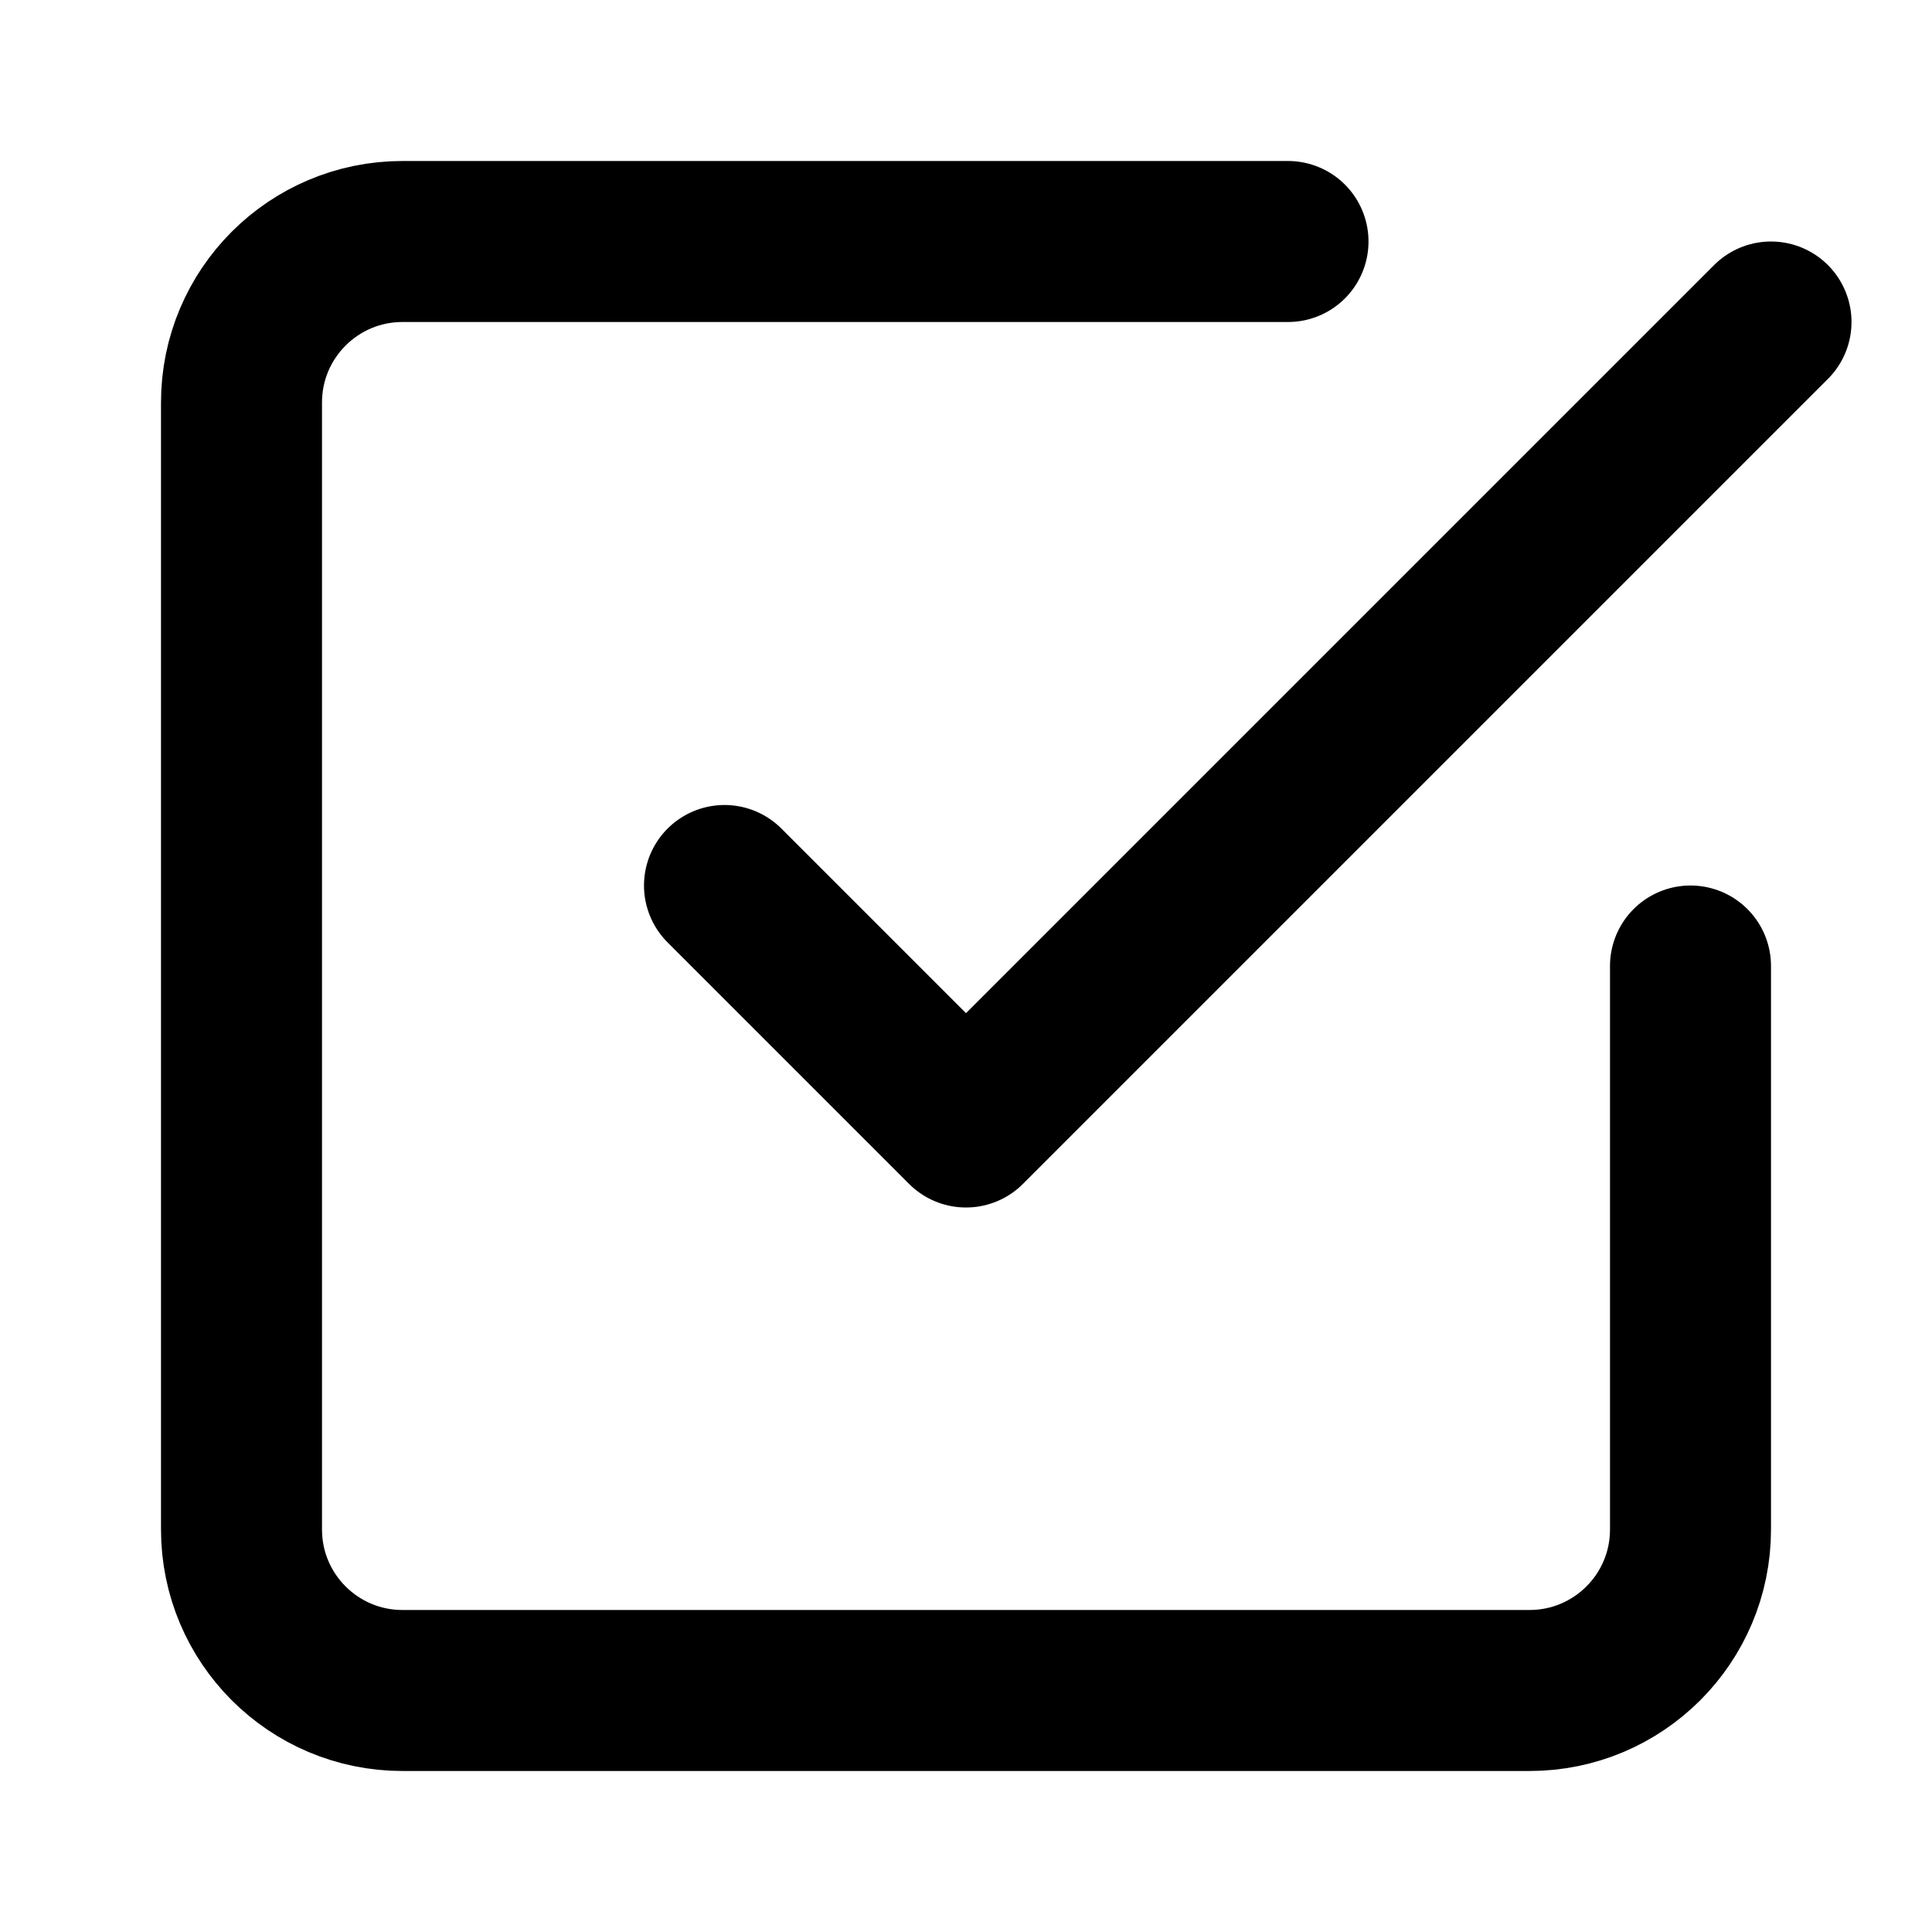
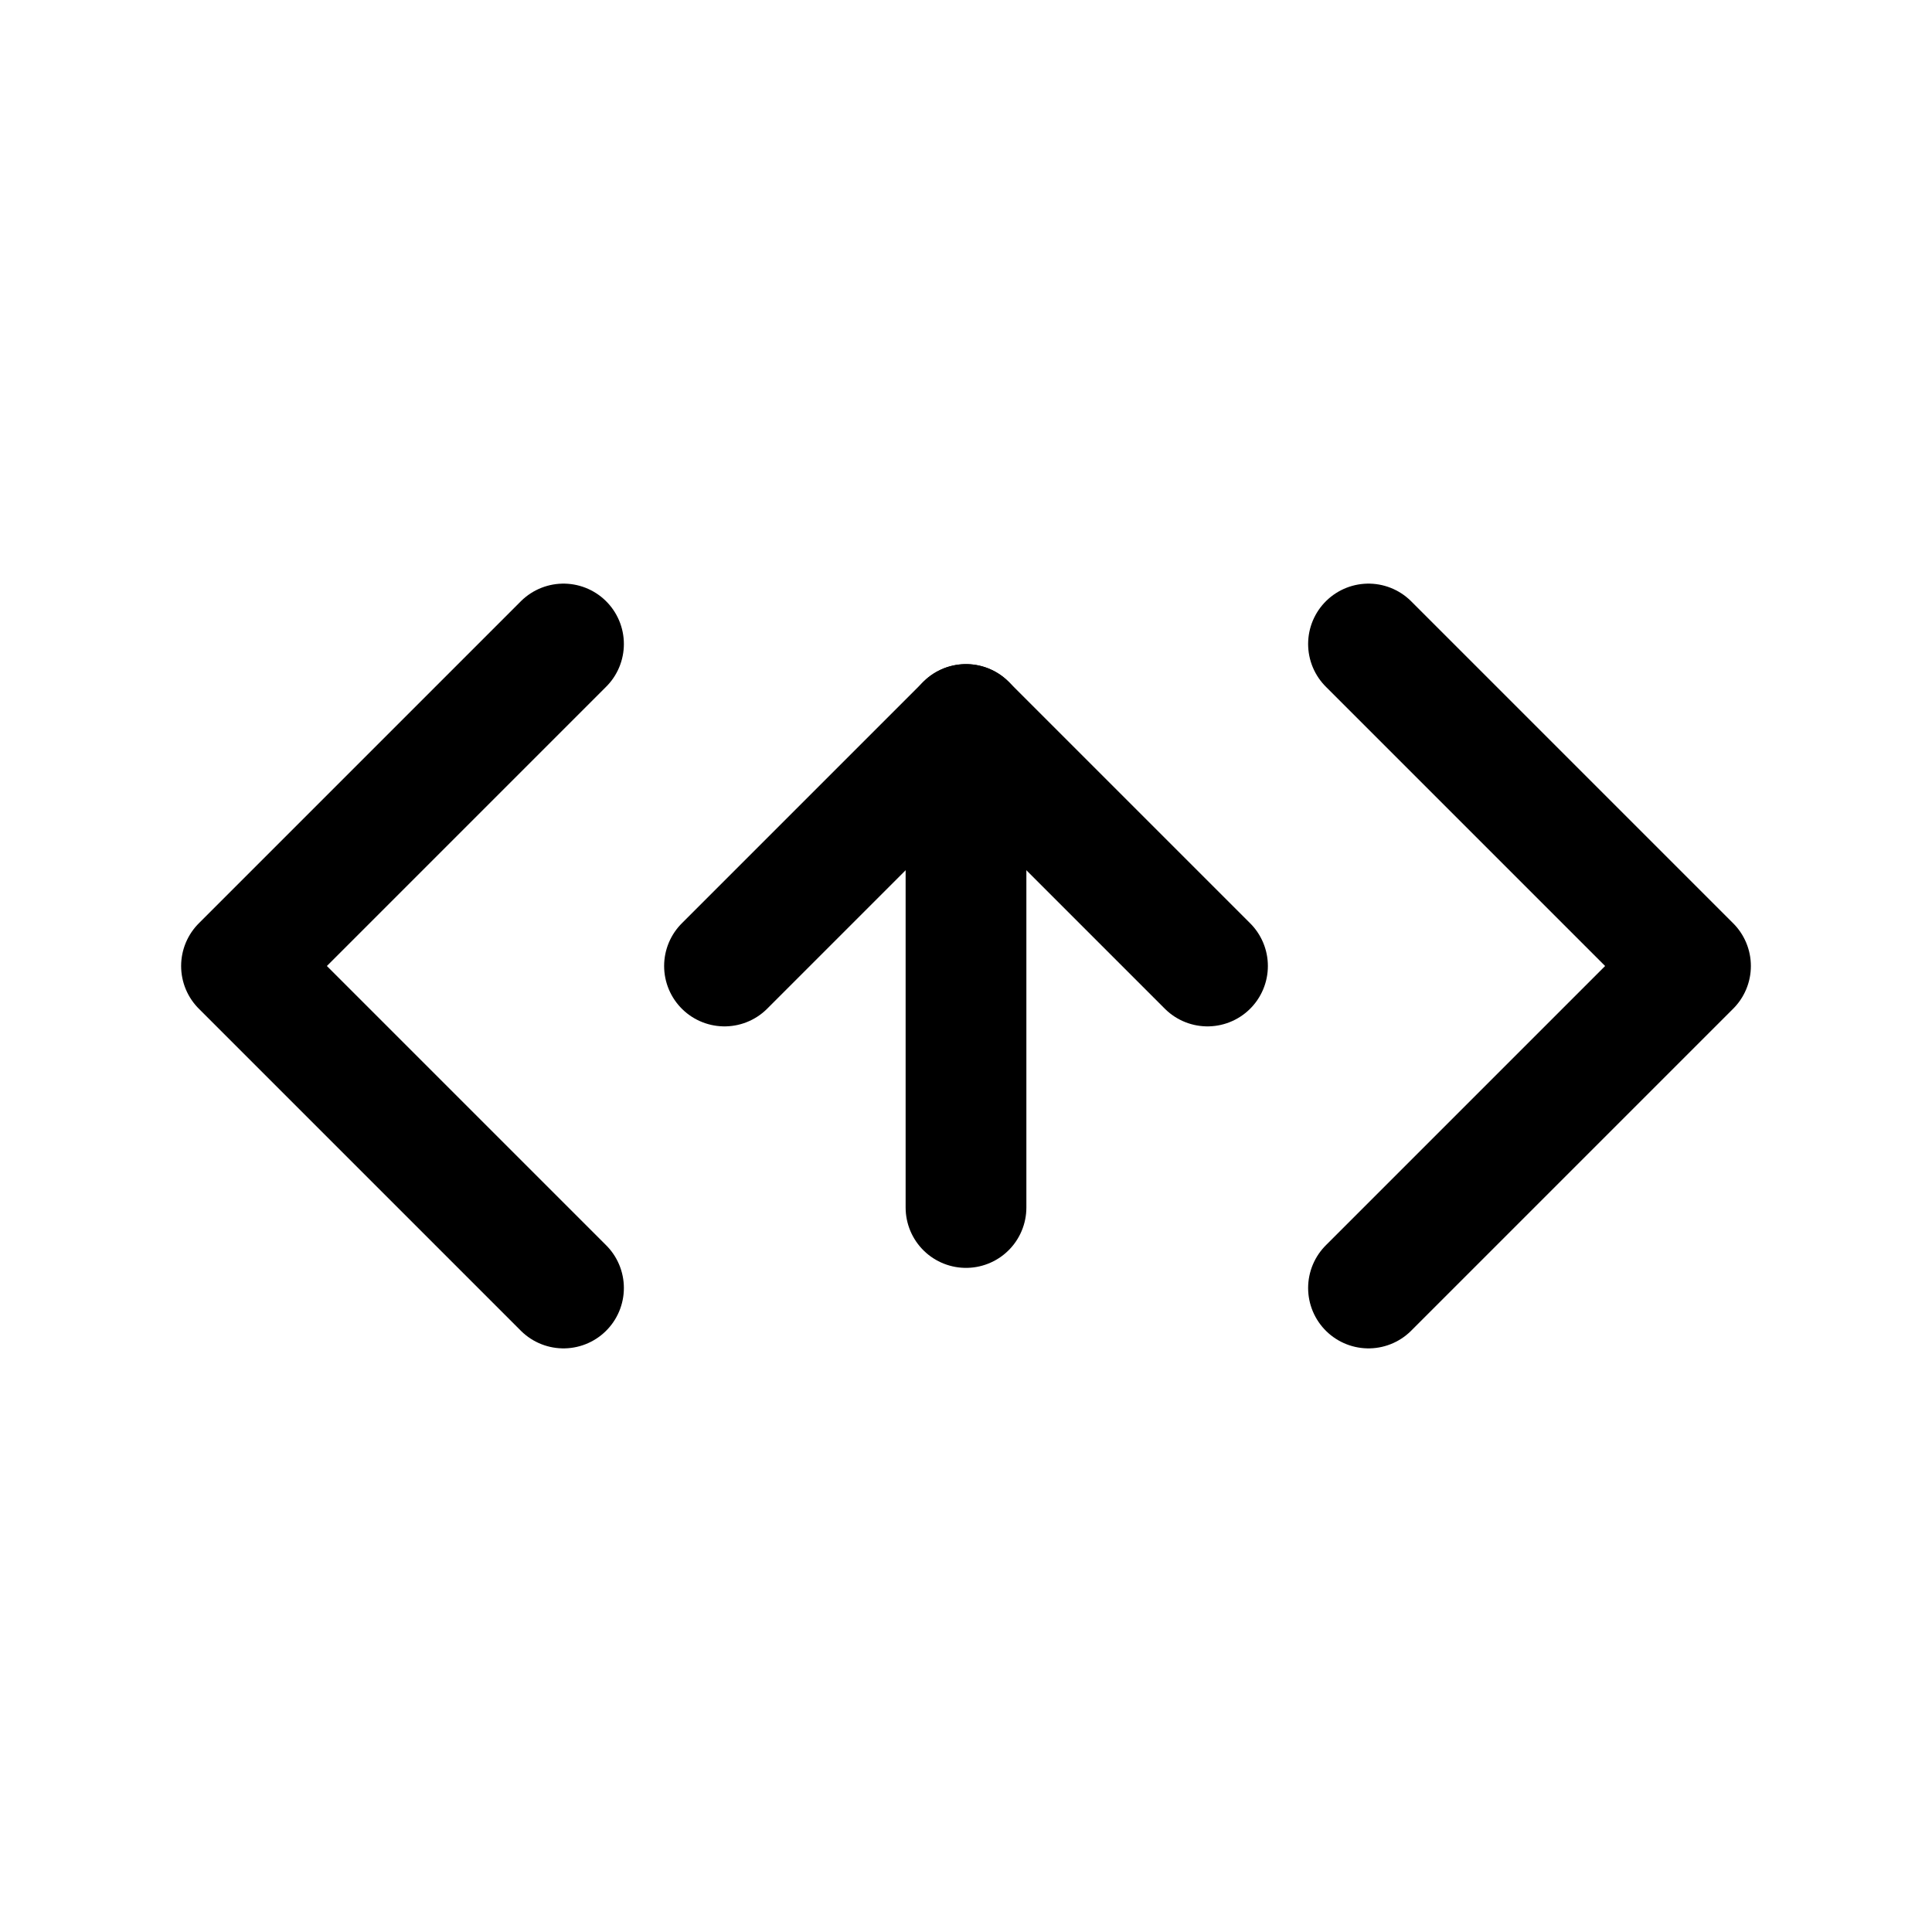
- <svg xmlns="http://www.w3.org/2000/svg" viewBox="0 0 24 24" fill="none" stroke="currentColor" stroke-width="2" stroke-linecap="round" stroke-linejoin="round">
-   <polyline points="9 11 12 14 22 4" />
-   <path d="M21 12v7a2 2 0 0 1-2 2H5a2 2 0 0 1-2-2V5a2 2 0 0 1 2-2h11" />
+ <svg xmlns="http://www.w3.org/2000/svg" viewBox="0 0 24 24" fill="none" stroke="currentColor" stroke-width="1.5" stroke-linecap="round" stroke-linejoin="round">
+   <polyline points="7 8 3 12 7 16" />
+   <polyline points="17 8 21 12 17 16" />
+   <line x1="12" y1="15" x2="12" y2="9" />
+   <polyline points="9 12 12 9 15 12" />
</svg>
